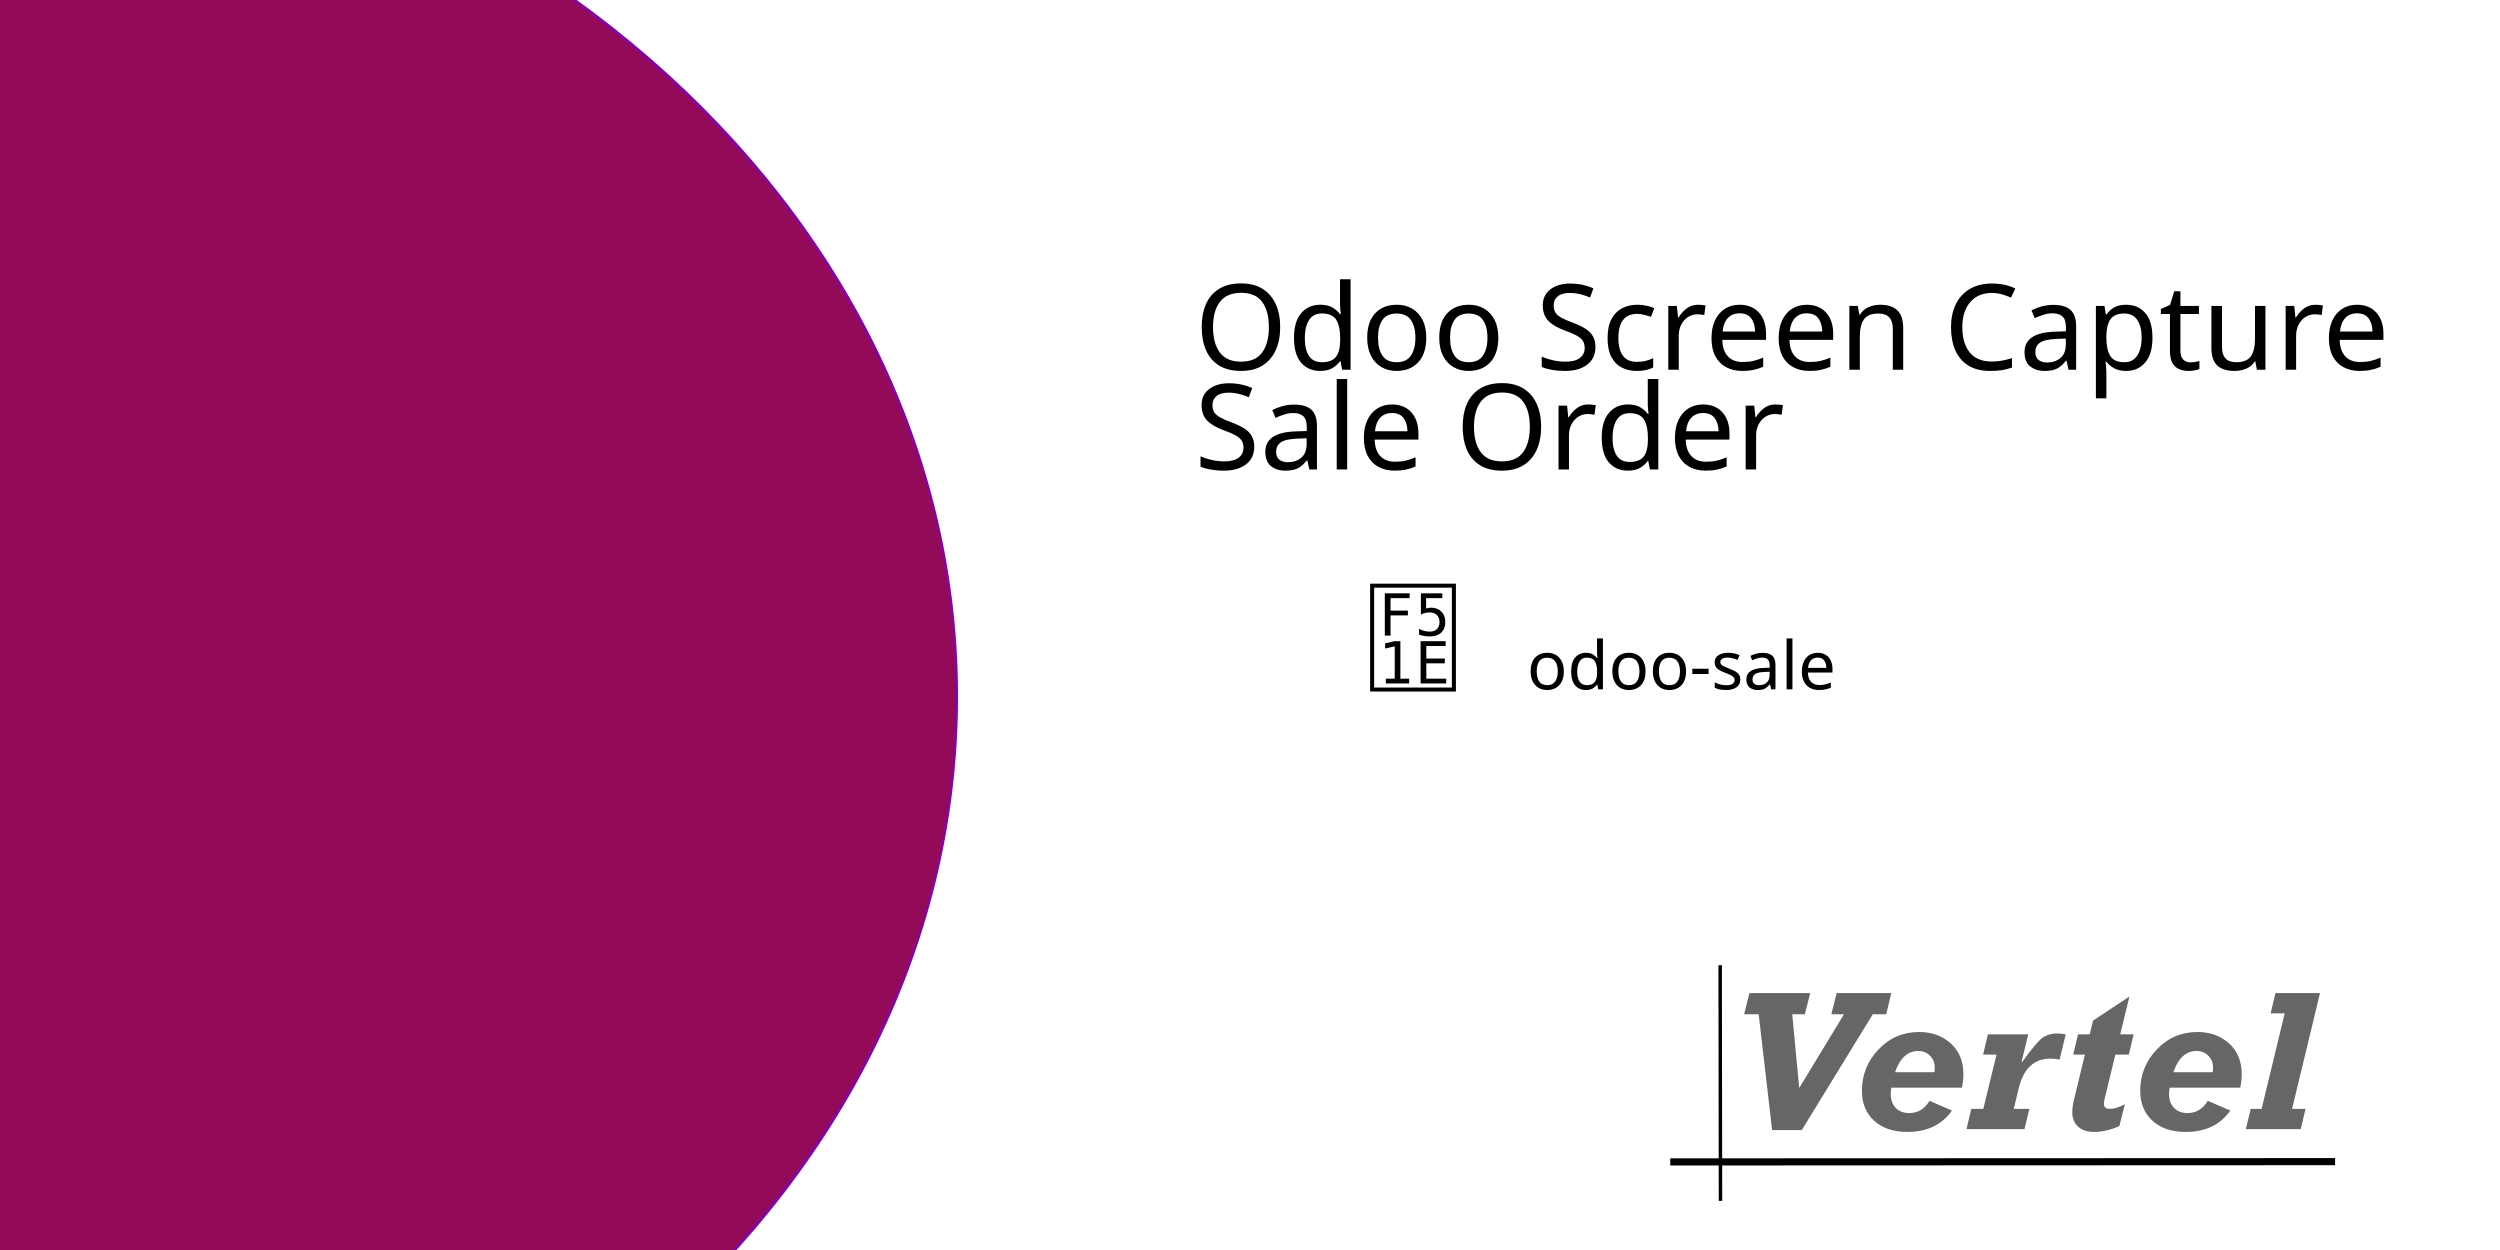
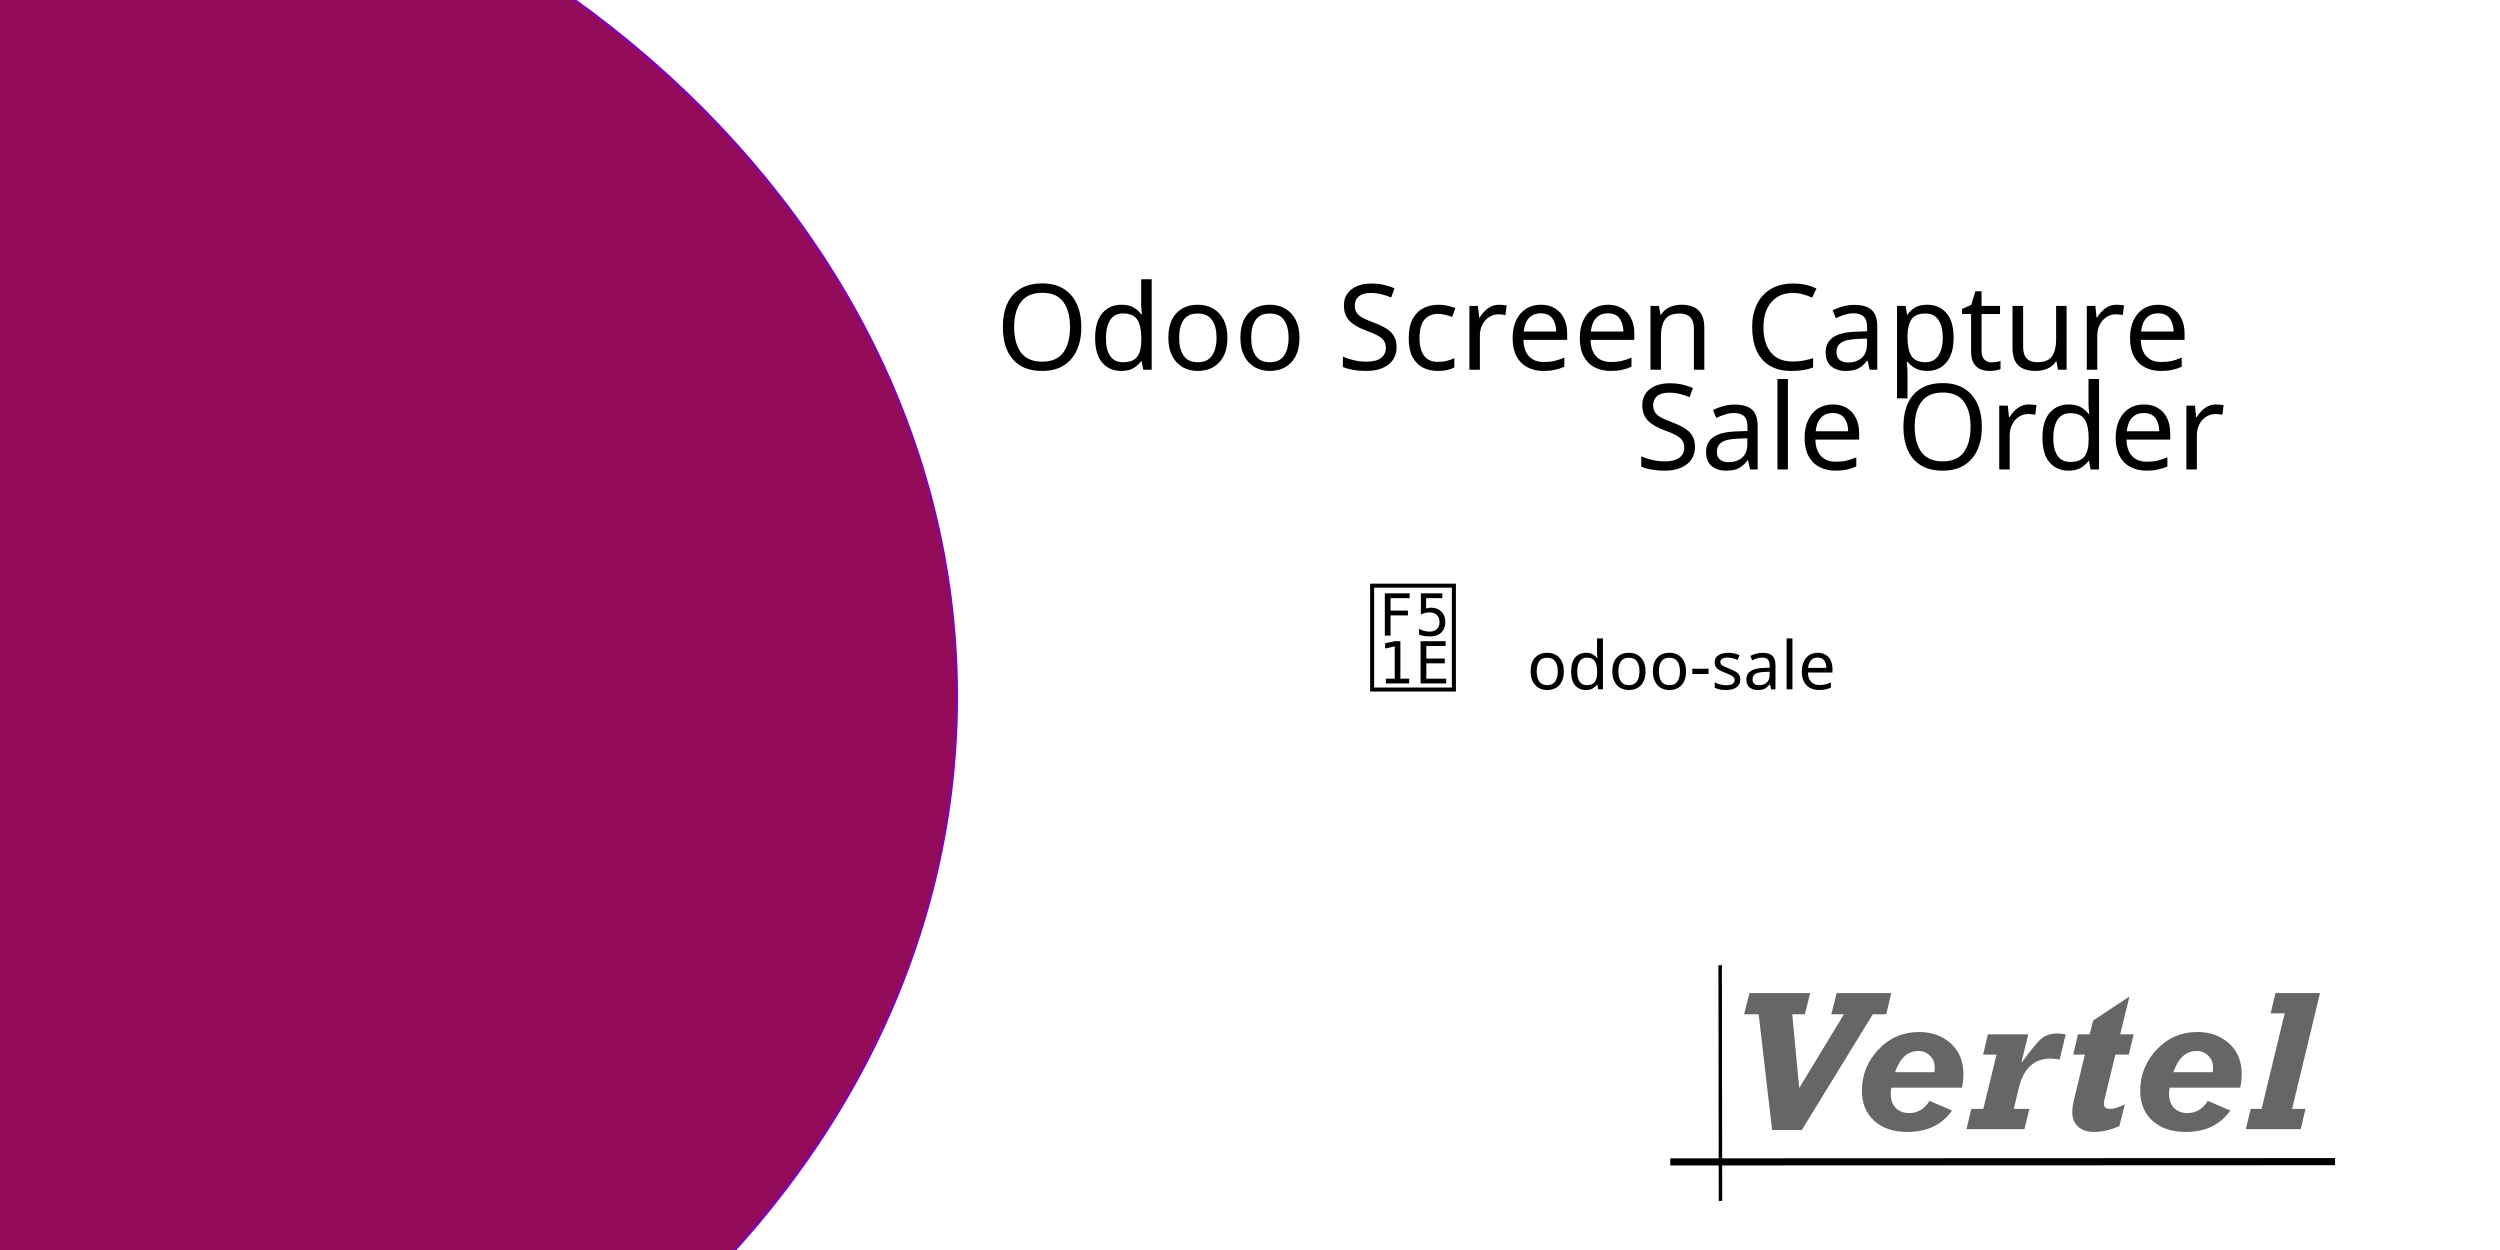
<svg xmlns="http://www.w3.org/2000/svg" xmlns:ns1="http://www.openswatchbook.org/uri/2009/osb" width="560px" height="280px" viewBox="0 0 560 280" version="1.1" id="SVGRoot">
  <defs id="defs1502">
    <linearGradient id="linearGradient4211" ns1:paint="solid">
      <stop style="stop-color:#930a57;stop-opacity:0.65;" offset="0" id="stop4209" />
    </linearGradient>
  </defs>
  <g id="layer1">
    <g id="g1954" transform="matrix(0.8140175,0,0,1.211041,87.96433,13.73955)" style="stroke-width:1.007">
      <rect y="-17.523" x="-133" height="241.115" width="717.429" id="rect1936" style="opacity:1;vector-effect:none;fill:#ffffff;fill-opacity:1;fill-rule:evenodd;stroke-width:1.007;stroke-linecap:butt;stroke-linejoin:miter;stroke-miterlimit:4;stroke-dasharray:none;stroke-dashoffset:0;stroke-opacity:1" />
    </g>
    <path style="opacity:1;fill:#8105a7;fill-opacity:1;fill-rule:nonzero;stroke:none;stroke-width:1.543;stroke-linejoin:miter;stroke-miterlimit:4;stroke-dasharray:none;stroke-dashoffset:2.498;stroke-opacity:1;paint-order:fill markers stroke" id="path1226" d="M 214.603,156 A 247.603,206.465 0 0 1 -32.791,362.465 247.603,206.465 0 0 1 -280.603,156.348 247.603,206.465 0 0 1 -33.626,-50.464 247.603,206.465 0 0 1 214.602,155.304" />
    <path style="opacity:1;fill:#930a58;fill-opacity:1;stroke:#4b1f50;stroke-opacity:1;stroke-width:0;stroke-miterlimit:4;stroke-dasharray:none" d="m -51.3,361.519 c -98.937,-6.343 -183.741,-61.307 -215.89,-139.926 -5.442,-13.309 -8.941,-26.314 -11.188,-41.589 -2.27,-15.43 -1.508,-43.958 1.557,-58.304 12.904,-60.404 55.915,-112.333 118.4,-142.947 25.918,-12.698 53.105,-21.153 82.215,-25.568 19.953,-3.026 52.933,-3.726 73.407,-1.558 61.621,6.525 115.552,30.504 156.207,69.451 C 202.876,68.471 223.453,130.962 210.051,193.108 198.085,248.6 157.667,298.661 99.805,329.66 56.02,353.118 0.439,364.836 -51.3,361.519 Z" id="path2210" />
    <g id="g1224" transform="matrix(0.5980845,0,0,0.5980845,373.3415,215.8158)">
      <path d="m 216.891,62.041 1.845,-7.582 h 4.074 l 8.648,-35.786 h -5.265 l 1.806,-7.582 h 16.68 l -10.454,43.368 h 5.035 l -1.806,7.582 h -20.562 m -14.22,-10.586 8.417,3.626 c -3.741,5.348 -9.327,8.022 -16.757,8.022 -5.176,-2.4e-5 -9.301,-1.392 -12.376,-4.176 -3.075,-2.808 -4.612,-6.544 -4.612,-11.208 0,-5.983 2.063,-11.147 6.188,-15.494 4.125,-4.371 9.224,-6.557 15.297,-6.557 4.715,2.4e-5 8.648,1.429 11.799,4.286 3.152,2.833 4.727,6.666 4.727,11.501 -6e-5,1.612 -0.179,3.297 -0.538,5.055 h -26.442 c -0.154,0.806 -0.231,1.575 -0.231,2.308 -3e-5,2.247 0.628,4.017 1.883,5.311 1.281,1.27 2.959,1.905 5.035,1.905 3.203,0 5.739,-1.526 7.61,-4.579 M 189.756,40.723 h 14.72 c 0.102,-0.537 0.154,-1.074 0.154,-1.612 -2e-5,-1.905 -0.602,-3.431 -1.806,-4.579 -1.179,-1.172 -2.639,-1.758 -4.381,-1.758 -3.946,2.4e-5 -6.841,2.649 -8.686,7.948 m -18.179,12.014 -2.037,8.168 c -3.28,1.465 -6.483,2.198 -9.608,2.198 -2.409,-2.4e-5 -4.356,-0.659 -5.842,-1.978 -1.461,-1.343 -2.191,-3.089 -2.191,-5.238 0,-1.587 0.218,-3.236 0.653,-4.945 l 4.074,-16.813 h -4.381 l 1.806,-7.582 h 4.381 l 1.268,-5.165 13.606,-9.011 -3.459,14.175 h 5.035 l -1.806,7.582 h -5.035 l -3.997,16.446 c -0.205,0.83 -0.307,1.502 -0.307,2.015 -3e-5,1.245 0.781,1.868 2.344,1.868 1.486,0 3.318,-0.574 5.496,-1.722 m -59.303,9.304 1.806,-7.582 h 4.497 l 4.958,-20.329 h -5.035 l 1.806,-7.582 h 15.104 l -2.498,10.293 0.154,0.147 c 3.971,-5.519 6.713,-8.693 8.225,-9.523 1.537,-0.83 3.139,-1.245 4.804,-1.245 0.974,4.8e-5 2.088,0.11 3.344,0.33 l -2.268,9.45 c -1.23,-0.244 -2.383,-0.366 -3.459,-0.366 -6.149,2.4e-5 -10.121,3.748 -11.914,11.245 l -1.806,7.582 h 5.842 l -1.845,7.582 h -21.715 m -13.836,-10.586 8.417,3.626 c -3.741,5.348 -9.327,8.022 -16.757,8.022 -5.176,-2.4e-5 -9.301,-1.392 -12.376,-4.176 -3.075,-2.808 -4.612,-6.544 -4.612,-11.208 -8e-6,-5.983 2.063,-11.147 6.188,-15.494 4.125,-4.371 9.224,-6.557 15.297,-6.557 4.715,2.4e-5 8.648,1.429 11.799,4.286 3.152,2.833 4.727,6.666 4.727,11.501 -5e-5,1.612 -0.179,3.297 -0.538,5.055 H 84.14 c -0.154,0.806 -0.231,1.575 -0.231,2.308 -1.2e-5,2.247 0.628,4.017 1.883,5.311 1.281,1.27 2.959,1.905 5.035,1.905 3.203,0 5.739,-1.526 7.61,-4.579 M 85.524,40.723 h 14.72 c 0.102,-0.537 0.154,-1.074 0.154,-1.612 -4e-5,-1.905 -0.602,-3.431 -1.806,-4.579 -1.179,-1.172 -2.639,-1.758 -4.381,-1.758 -3.946,2.4e-5 -6.841,2.649 -8.686,7.948 M 39.48,62.407 34.445,19.039 h -5.458 l 1.999,-7.948 h 22.753 l -1.999,7.948 H 47.013 l 2.614,27.618 16.757,-27.618 h -4.727 l 1.999,-7.948 H 84.102 l -1.883,7.948 H 77.184 L 50.588,62.407 H 39.48" style="font-style:italic;font-variant:normal;font-weight:bold;font-stretch:normal;font-size:32px;font-family:Rockwell;writing-mode:lr-tb;text-anchor:start;fill:#666666;fill-opacity:1;stroke:none;stroke-width:3pt;stroke-linecap:butt;stroke-linejoin:miter;stroke-opacity:1" id="text1583" />
      <path d="m 20.023,0.646 0.118,88.281" style="fill:#000000;fill-opacity:0.738;fill-rule:evenodd;stroke:#000000;stroke-width:1.293;stroke-linecap:butt;stroke-linejoin:round;stroke-miterlimit:4;stroke-opacity:1" id="path1586" />
      <path d="M 1.335,74.326 250.328,74.222" style="fill:#000000;fill-opacity:0.738;fill-rule:evenodd;stroke:#000000;stroke-width:2.67;stroke-linecap:butt;stroke-linejoin:round;stroke-miterlimit:4;stroke-opacity:1" id="path1587" />
    </g>
-     <text xml:space="preserve" style="font-style:normal;font-variant:normal;font-weight:normal;font-stretch:normal;font-size:15px;line-height:125%;font-family:Ubuntu;-inkscape-font-specification:'Ubuntu, Normal';text-align:start;letter-spacing:0px;word-spacing:0px;writing-mode:lr-tb;text-anchor:start;fill:#000000;fill-opacity:1;stroke:none;stroke-width:1px;stroke-linecap:butt;stroke-linejoin:miter;stroke-opacity:1" x="267.56" y="82.823" id="text2035">
-       <tspan x="267.56" y="82.823" style="font-style:normal;font-variant:normal;font-weight:normal;font-stretch:normal;font-size:26.667px;font-family:Ubuntu;-inkscape-font-specification:'Ubuntu, Normal';font-variant-ligatures:normal;font-variant-caps:normal;font-variant-numeric:normal;font-feature-settings:normal;text-align:start;writing-mode:lr-tb;text-anchor:start;stroke-width:1px" id="tspan2047">Odoo Screen Capture</tspan>
-       <tspan x="267.56" y="105.16" style="font-style:normal;font-variant:normal;font-weight:normal;font-stretch:normal;font-size:26.667px;font-family:Ubuntu;-inkscape-font-specification:'Ubuntu, Normal';font-variant-ligatures:normal;font-variant-caps:normal;font-variant-numeric:normal;font-feature-settings:normal;text-align:start;writing-mode:lr-tb;text-anchor:start;stroke-width:1px" id="tspan838">Sale Order</tspan>
+     <text xml:space="preserve" style="font-style:normal;font-variant:normal;font-weight:normal;font-stretch:normal;font-size:15px;line-height:125%;font-family:Ubuntu;-inkscape-font-specification:'Ubuntu, Normal';text-align:start;letter-spacing:0px;word-spacing:0px;writing-mode:lr-tb;text-anchor:end;fill:#000000;fill-opacity:1;stroke:none;stroke-width:1px;stroke-linecap:butt;stroke-linejoin:miter;stroke-opacity:1" x="518.0" y="82.823" id="text2035">
+       <tspan x="518.0" y="82.823" style="font-style:normal;font-variant:normal;font-weight:normal;font-stretch:normal;font-size:26.667px;font-family:Ubuntu;-inkscape-font-specification:'Ubuntu, Normal';font-variant-ligatures:normal;font-variant-caps:normal;font-variant-numeric:normal;font-feature-settings:normal;text-align:start;writing-mode:lr-tb;text-anchor:end;stroke-width:1px" id="tspan2047">Odoo Screen Capture</tspan>
+       <tspan x="518.0" y="105.16" style="font-style:normal;font-variant:normal;font-weight:normal;font-stretch:normal;font-size:26.667px;font-family:Ubuntu;-inkscape-font-specification:'Ubuntu, Normal';font-variant-ligatures:normal;font-variant-caps:normal;font-variant-numeric:normal;font-feature-settings:normal;text-align:start;writing-mode:lr-tb;text-anchor:end;stroke-width:1px" id="tspan838">Sale Order</tspan>
    </text>
    <flowRoot xml:space="preserve" id="flowRoot892" style="font-style:normal;font-variant:normal;font-weight:500;font-stretch:normal;font-size:53.333px;line-height:1.25;font-family:'Futura PT';-inkscape-font-specification:'Futura PT, Medium';font-variant-ligatures:normal;font-variant-caps:normal;font-variant-numeric:normal;font-feature-settings:normal;text-align:start;letter-spacing:0px;word-spacing:0px;writing-mode:lr-tb;text-anchor:start;fill:#000000;fill-opacity:1;stroke:none">
      <flowRegion id="flowRegion894">
        <rect id="rect896" width="165" height="57" x="276" y="-57" />
      </flowRegion>
      <flowPara id="flowPara898"></flowPara>
    </flowRoot>
    <text xml:space="preserve" style="font-style:normal;font-variant:normal;font-weight:normal;font-stretch:normal;font-size:15px;line-height:125%;font-family:Ubuntu;-inkscape-font-specification:'Ubuntu, Normal';text-align:start;letter-spacing:0px;word-spacing:0px;writing-mode:lr-tb;text-anchor:start;fill:#000000;fill-opacity:1;stroke:none;stroke-width:1px;stroke-linecap:butt;stroke-linejoin:miter;stroke-opacity:1" x="342.035" y="154.41" id="text2039">
      <tspan id="tspan2037" x="342.035" y="154.41" style="stroke-width:1px">odoo-sale</tspan>
      <tspan x="342.035" y="173.16" style="stroke-width:1px" id="tspan2041" />
    </text>
    <text xml:space="preserve" style="font-style:normal;font-variant:normal;font-weight:500;font-stretch:normal;font-size:28.563px;line-height:1.25;font-family:'Futura PT';-inkscape-font-specification:'Futura PT, Medium';font-variant-ligatures:normal;font-variant-caps:normal;font-variant-numeric:normal;font-feature-settings:normal;text-align:start;letter-spacing:0px;word-spacing:0px;writing-mode:lr-tb;text-anchor:start;fill:#000000;fill-opacity:1;stroke:none;stroke-width:1" x="306" y="153.096" id="text839">
      <tspan id="tspan837" x="306" y="153.096" style="stroke-width:1"></tspan>
    </text>
  </g>
</svg>
